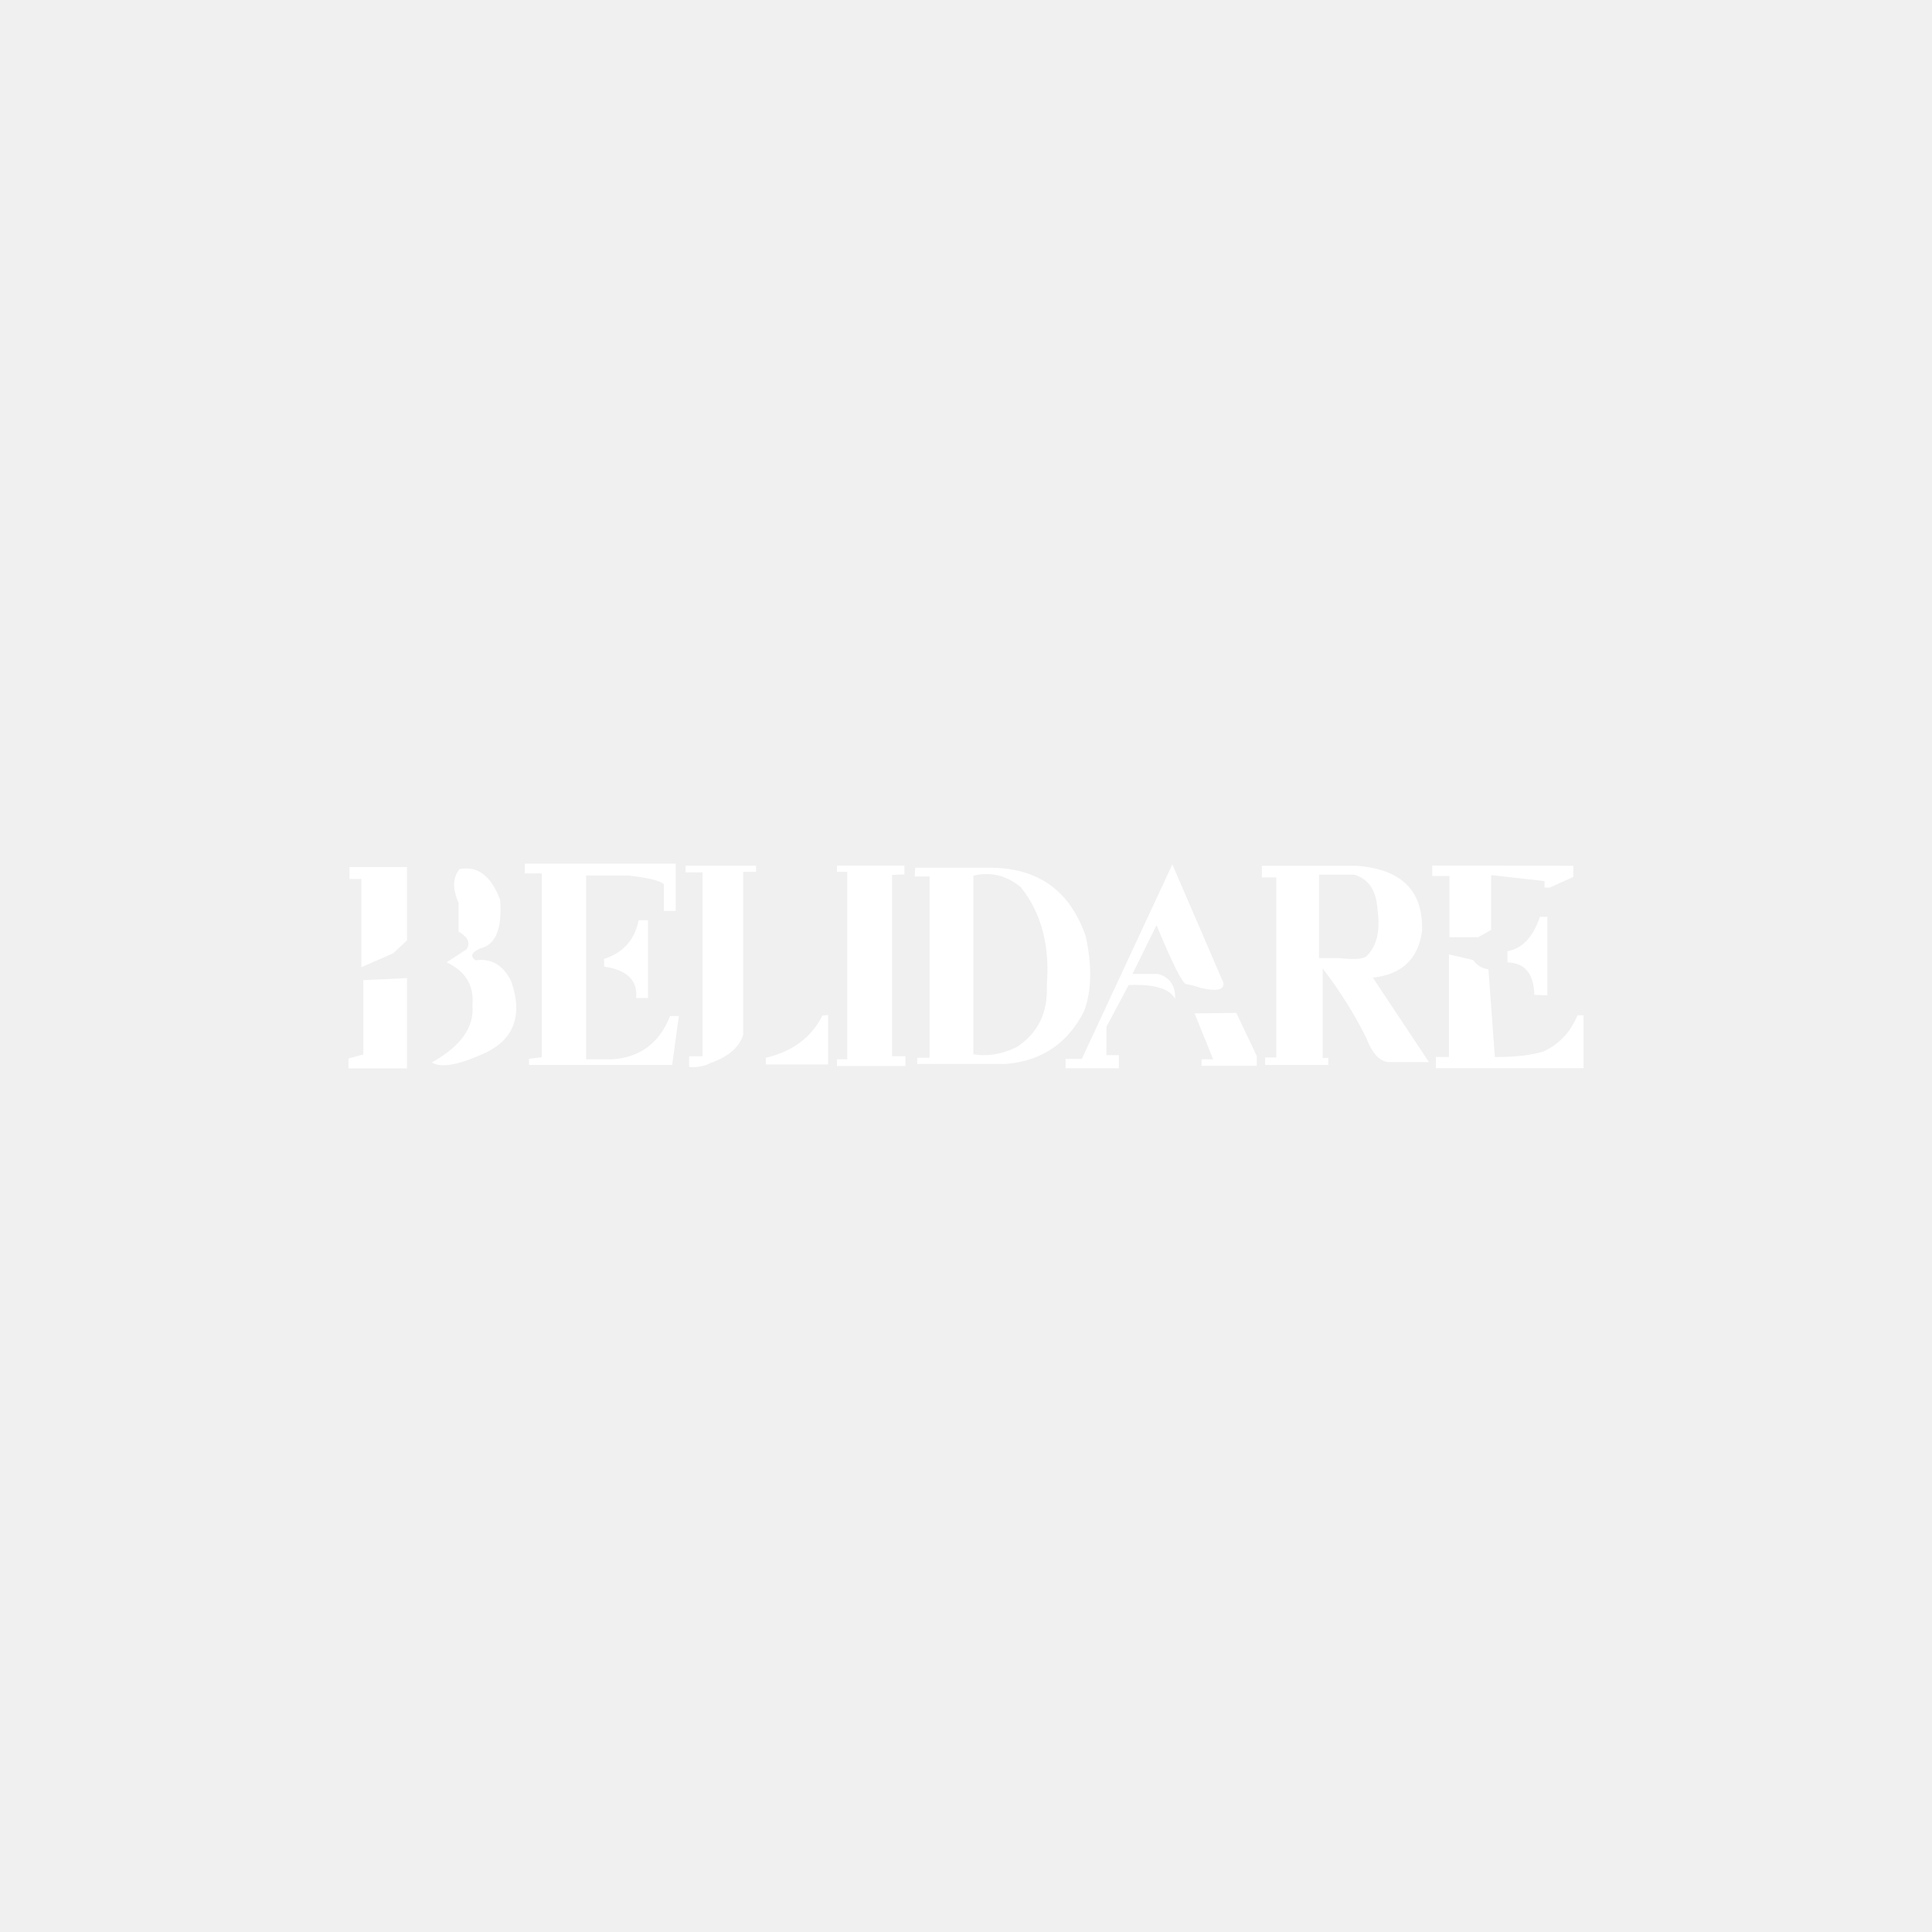
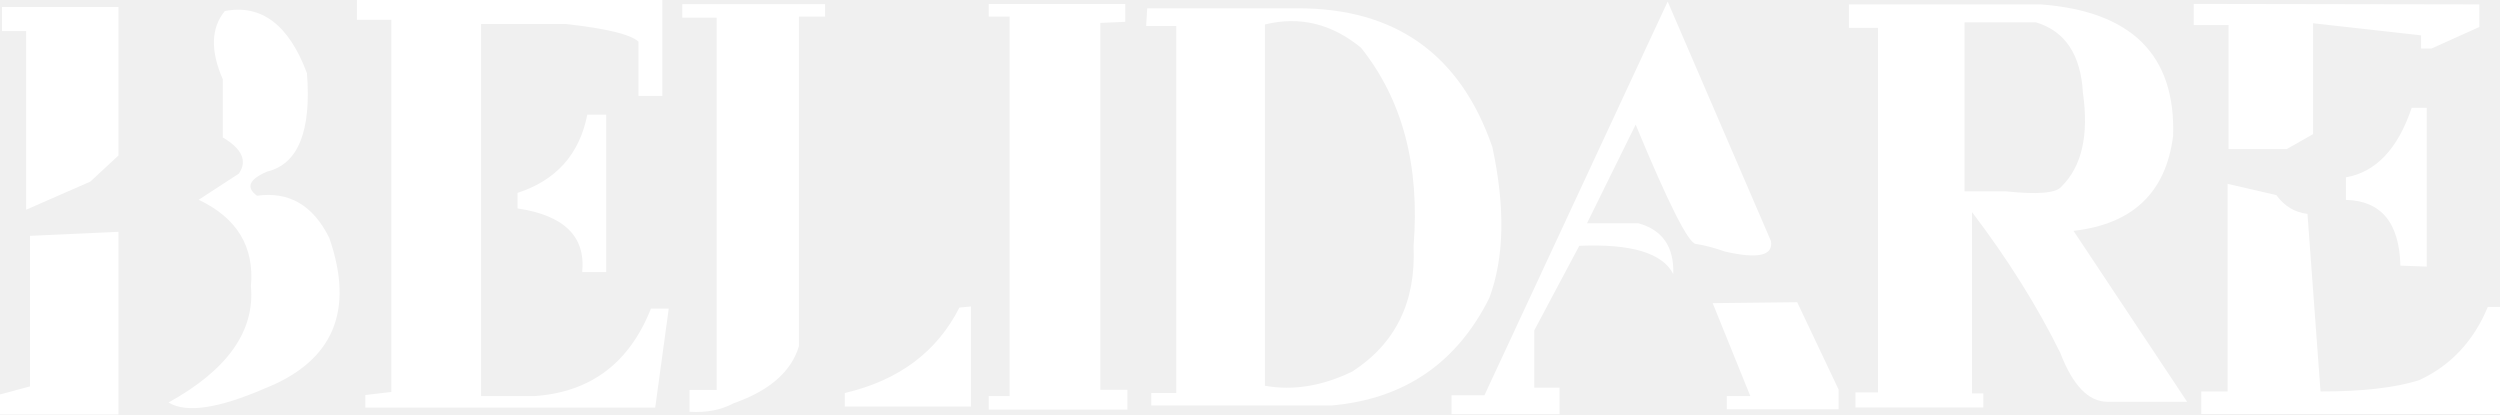
- <svg xmlns="http://www.w3.org/2000/svg" width="3000" height="3000" viewBox="0 0 3000 3000" fill="none">
+ <svg xmlns="http://www.w3.org/2000/svg" fill="none" viewBox="541.11 1341.02 1917.78 317.96">
  <path d="M814.908 1341.02V1356.22H841.314V1641.69L821.372 1644.05V1653.7H1043.73L1054.11 1577.77H1040.45C1023.89 1619.58 994.059 1641.95 950.942 1644.87H910.149V1359.41H974.89C1006.16 1362.86 1024.82 1367.38 1030.89 1372.98V1414.59H1049.19V1341.02H814.908ZM1006.12 1428.98H991.643C985.671 1459.31 967.824 1479.31 938.104 1488.98V1500.91C973.908 1506.22 990.448 1522.49 987.728 1549.71H1006.12V1428.98Z" fill="white" />
  <path d="M1285.93 1576.13L1277.09 1576.94C1259.84 1610.98 1230.52 1632.83 1189.15 1642.5V1652.89H1285.93V1576.13Z" fill="white" />
  <path d="M1064.49 1354.58H1090.89V1640.13H1070.04V1656.89C1082.92 1657.73 1094.15 1655.57 1103.73 1650.42C1131.39 1640.74 1148.15 1626.11 1154 1606.54V1353.77H1174.03V1344.21H1064.49V1354.58Z" fill="white" />
  <path d="M1299.59 1353.77H1315.61V1644.87H1299.59V1655.25H1405.95V1640.05H1385.19V1358.59L1404.31 1357.78V1344.11H1299.59V1353.77Z" fill="white" />
  <path d="M1511.47 1359.78C1538.12 1353.25 1562.68 1359.19 1585.13 1377.62C1616.99 1417.46 1630.43 1468.21 1625.47 1529.86C1627.41 1572.43 1611.76 1604.49 1578.49 1626.02C1555.43 1637.19 1533.08 1640.83 1511.47 1636.94V1359.78ZM1421.15 1347.39L1420.33 1360.97H1443.45V1642.5H1424.24V1652.06H1562.64C1618.23 1647.14 1658.53 1619.67 1683.56 1569.66C1695.08 1538.87 1695.87 1500.27 1685.93 1453.83C1661.36 1382.69 1611.49 1347.21 1536.33 1347.39H1421.15Z" fill="white" />
  <path d="M1842.09 1528.14C1848.77 1529.17 1856.17 1531.11 1864.31 1533.97C1889.68 1539.82 1901.47 1537.15 1899.64 1525.95L1820.41 1342.21L1679.83 1644.23H1654.61V1658.71H1737.47V1638.41H1718.08V1594.42L1752.59 1529.59C1792.43 1527.89 1816.47 1535.11 1824.69 1551.26C1825.4 1530.42 1816.48 1517.43 1797.93 1512.29H1758.51L1795.84 1436.62C1821.08 1497.51 1836.49 1528.02 1842.09 1528.14Z" fill="white" />
  <path d="M1919.76 1572.85L1854.93 1573.57L1883.8 1644.87H1865.76V1654.98H1951.53V1639.86L1919.76 1572.85Z" fill="white" />
  <path d="M2102.87 1358.14C2125.23 1364.85 2137.25 1382.85 2138.93 1412.13C2143.61 1444.82 2138.09 1468.86 2122.36 1484.25C2118.31 1489.19 2104.13 1490.37 2079.83 1487.79H2048.15V1358.14H2102.87ZM1959.45 1344.39V1362.42H1981.77V1642.05H1964.47V1653.61H2062.53V1642.78H2053.88V1503.73C2081.28 1539.77 2103.85 1575.79 2121.63 1611.82C2131.16 1636.67 2143.17 1649.15 2157.68 1649.23H2218.88L2131.73 1518.11C2177.19 1512.95 2202.65 1488.67 2208.13 1445.27C2210.17 1383.23 2176.29 1349.61 2106.51 1344.39H1959.45Z" fill="white" />
  <path d="M2223.97 1344.02V1360.23H2250.65V1455.38H2295.27L2315.48 1443.91V1358.86L2398.35 1368.15V1378.26H2406.27L2443.05 1361.69V1344.39L2223.97 1344.02ZM2402.71 1423.7H2391.15C2380.55 1455.22 2363.72 1473.01 2340.71 1477.06V1494.35C2367.76 1495.07 2381.68 1511.89 2382.49 1544.79L2402.71 1545.53V1423.7ZM2458.89 1576.49H2449.52C2438.68 1602.66 2421.15 1621.39 2396.88 1632.66C2378.24 1638.51 2353.03 1641.39 2321.21 1641.31L2311.2 1505.1C2301.43 1503.95 2293.47 1499.15 2287.35 1490.71L2249.92 1482.06V1641.31H2229.71V1658.62H2458.89V1576.49Z" fill="white" />
  <path d="M542.655 1346.39V1364.87H561.139V1501.91L610.399 1480.33L631.979 1460.3V1346.39H542.655ZM713.565 1349.49C702.953 1362.46 702.437 1379.9 712.017 1401.85V1446.46C726.903 1455.27 730.999 1464.53 724.309 1474.23L693.533 1494.26C722.975 1508.26 736.33 1530.35 733.597 1560.55C736.697 1595.01 715.633 1624.74 670.405 1649.78C683.822 1658.07 708.466 1654.46 744.341 1638.95C796.749 1618.09 813.199 1579.61 793.691 1523.49C781.305 1498.49 762.821 1487.71 738.241 1491.17C729.578 1484.78 732.129 1478.62 745.889 1472.69C769.822 1466.95 780.05 1441.77 776.574 1397.11C762.646 1359.99 741.642 1344.13 713.565 1349.49ZM631.979 1658.98V1518.85L564.145 1521.94V1637.41L541.107 1643.59V1658.98H631.979Z" fill="white" />
</svg>
